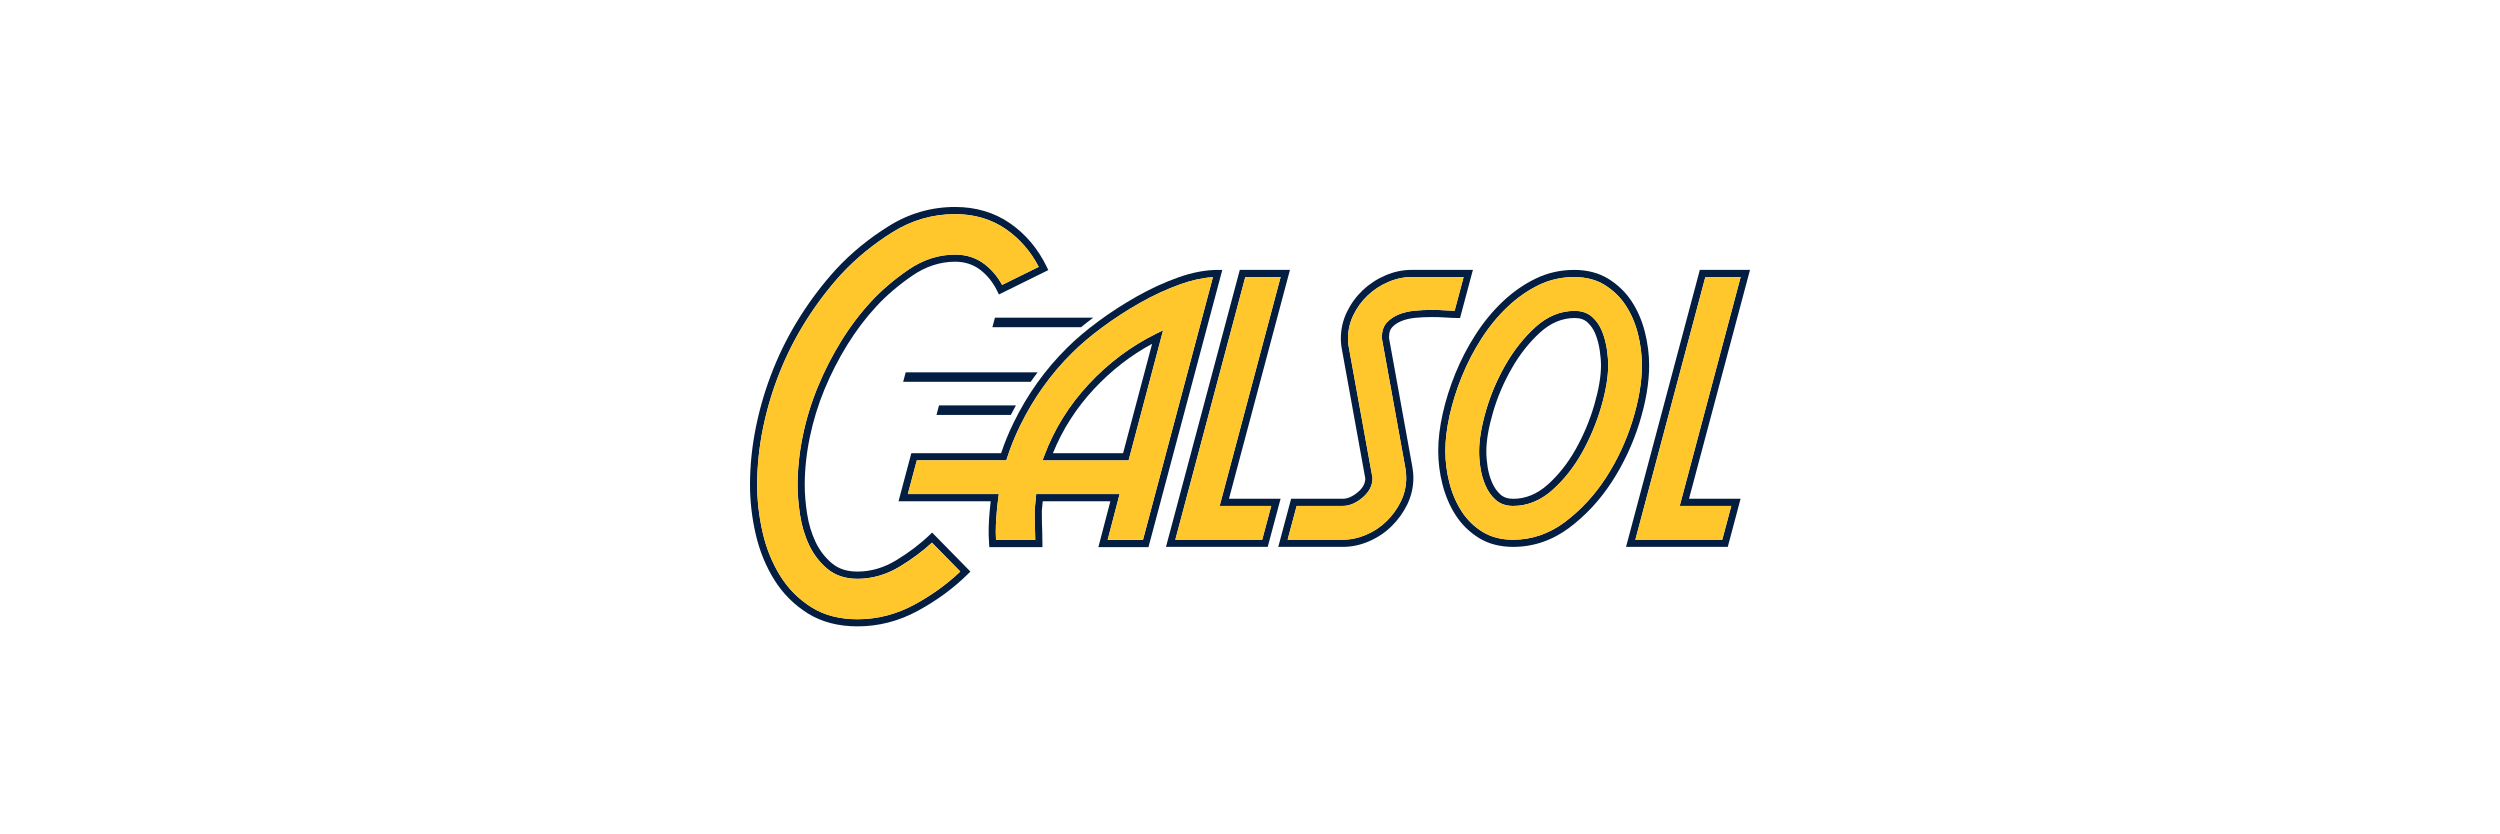
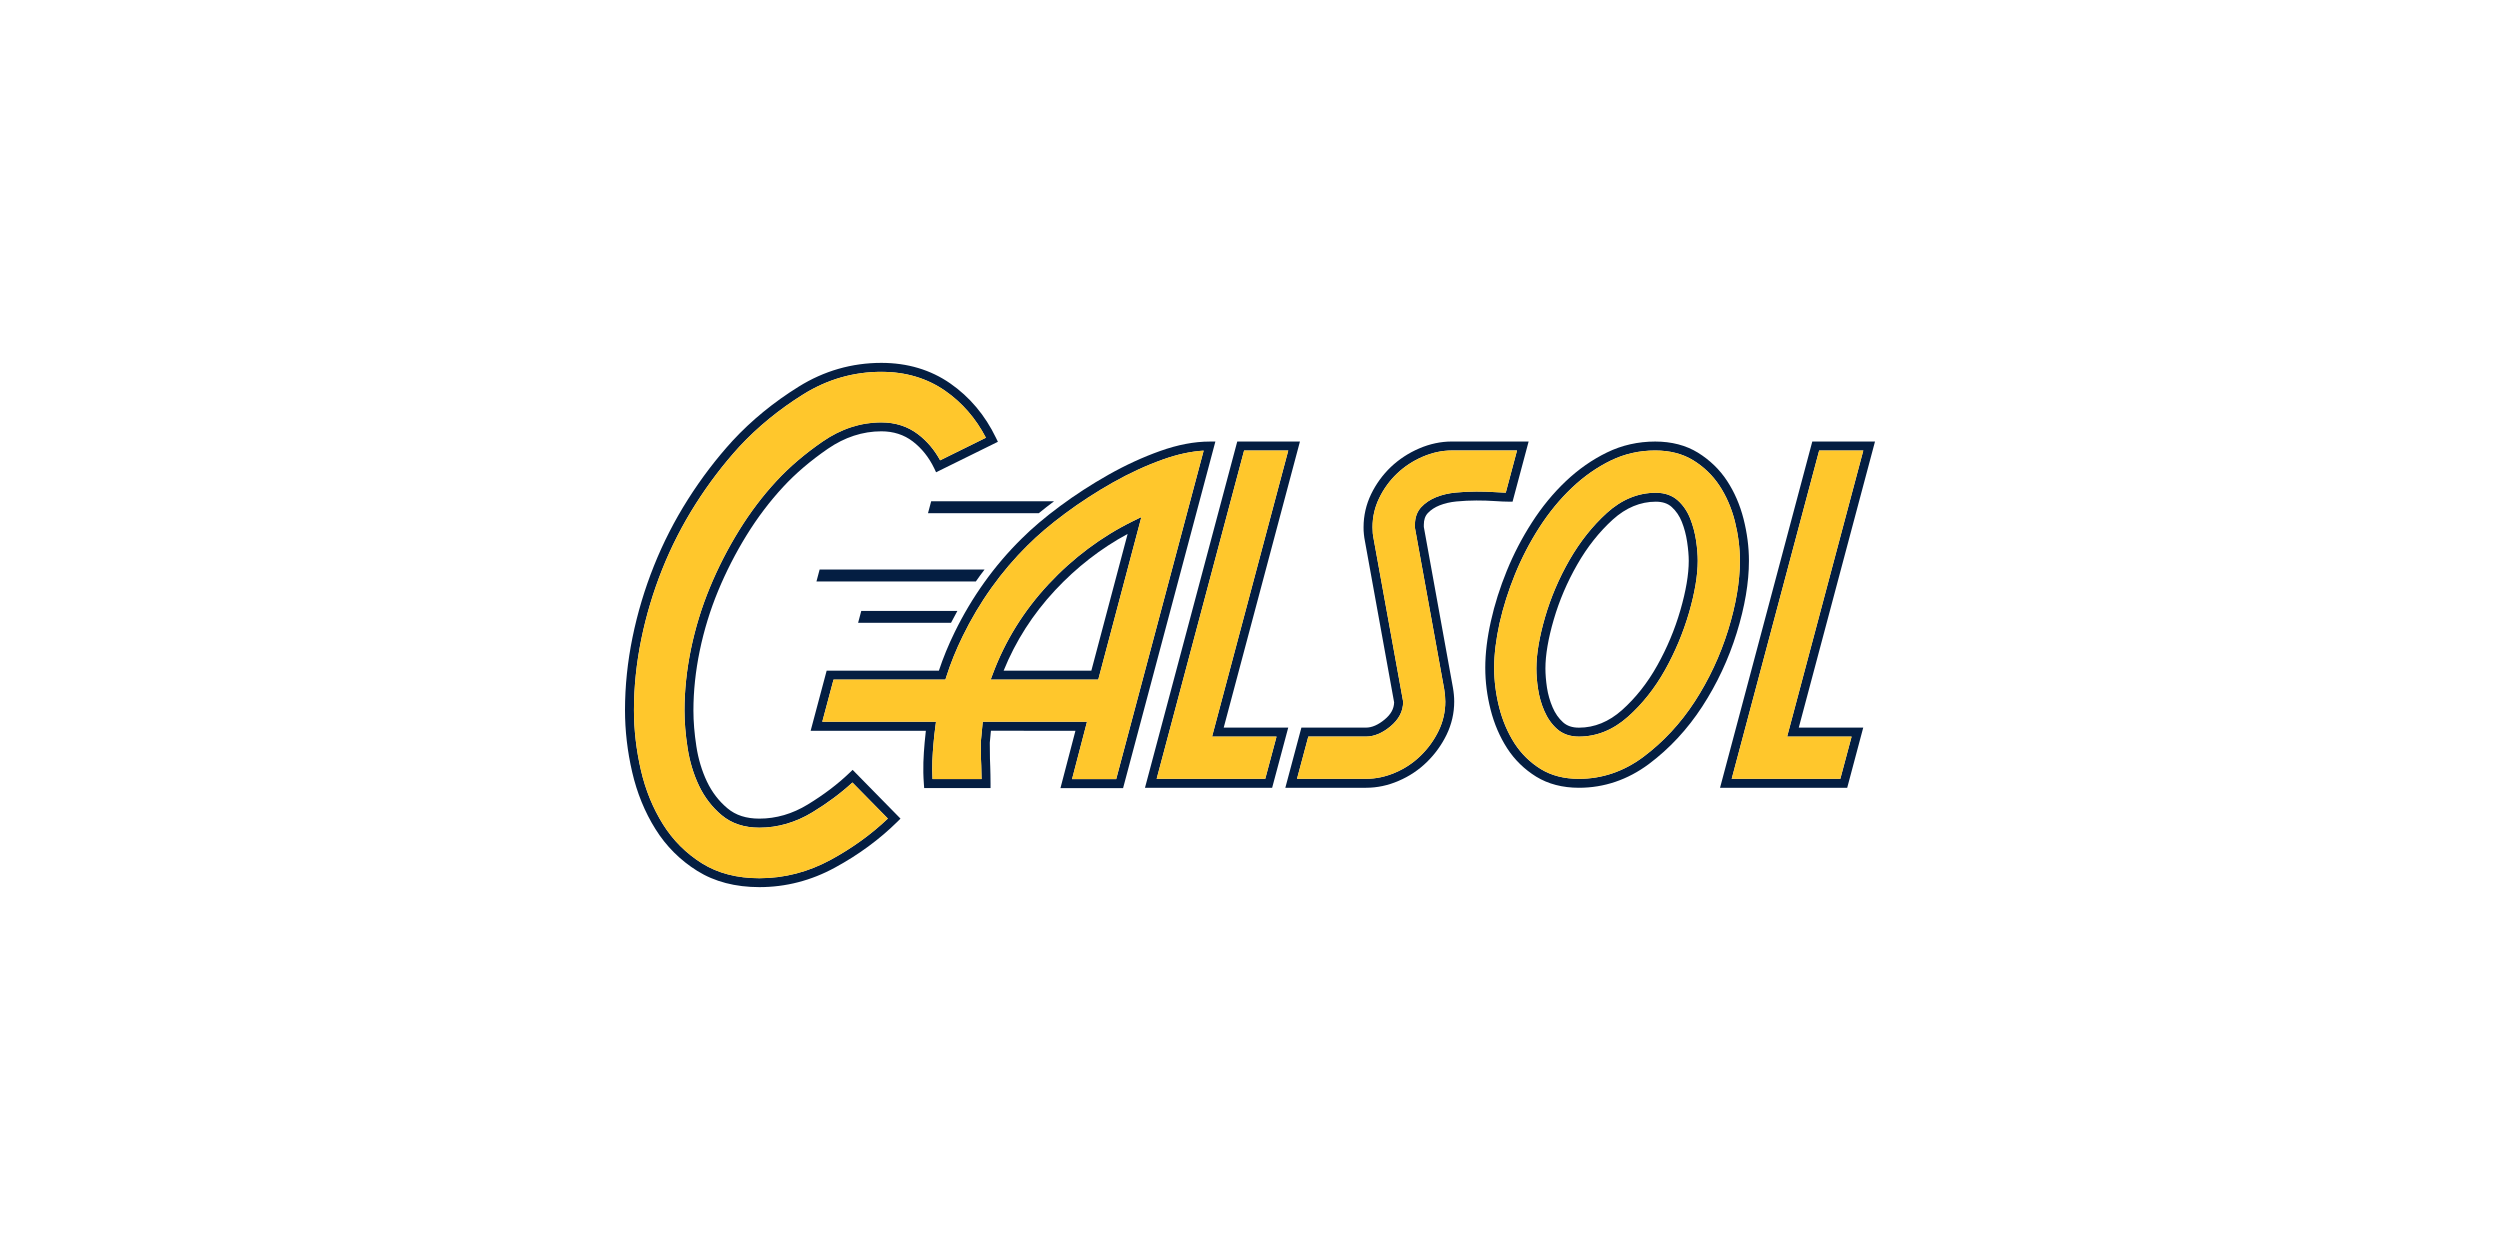
- <svg xmlns="http://www.w3.org/2000/svg" version="1.1" id="Layer_1" x="0px" y="0px" width="150px" height="50px" viewBox="-25 -4.03 150 50" enable-background="new -25 -4.03 150 50" xml:space="preserve">
+ <svg xmlns="http://www.w3.org/2000/svg" version="1.1" id="Layer_1" x="0px" y="0px" width="120px" height="60px" viewBox="-10 -9.03 120 60" enable-background="new -10 -9.03 120 60" xml:space="preserve">
  <g>
    <g>
      <path fill="#041E42" d="M35.955,20.294h-4.614l-0.152,0.571h4.46C35.748,20.672,35.85,20.482,35.955,20.294z" />
      <path fill="#041E42" d="M37.258,18.308h-7.916L29.19,18.88h7.651C36.977,18.685,37.115,18.494,37.258,18.308z" />
      <path fill="#041E42" d="M40.593,15.032h-5.897l-0.152,0.571h5.318C40.093,15.414,40.337,15.224,40.593,15.032z" />
      <path fill="#041E42" d="M26.452,33.552c-1.153,0-2.155-0.262-2.979-0.776c-0.822-0.513-1.5-1.189-2.012-2.012    c-0.511-0.815-0.886-1.735-1.117-2.736C20.115,27.039,20,26.039,20,25.056c0-1.149,0.122-2.325,0.361-3.493    c0.238-1.166,0.584-2.322,1.029-3.433c0.442-1.108,0.993-2.184,1.635-3.195c0.64-1.01,1.36-1.954,2.141-2.81    c0.907-0.979,1.975-1.853,3.173-2.597c1.216-0.757,2.551-1.14,3.967-1.14c1.25,0,2.362,0.331,3.304,0.985    c0.934,0.649,1.674,1.527,2.196,2.611l0.093,0.192l-2.967,1.463l-0.093-0.196c-0.252-0.524-0.598-0.957-1.028-1.286    c-0.421-0.321-0.927-0.484-1.505-0.484c-0.898,0-1.762,0.283-2.569,0.838c-0.832,0.573-1.553,1.188-2.146,1.831    c-0.641,0.691-1.233,1.473-1.757,2.322c-0.524,0.85-0.984,1.749-1.366,2.672c-0.381,0.922-0.676,1.885-0.879,2.864    c-0.202,0.976-0.305,1.942-0.305,2.877c0,0.527,0.047,1.105,0.142,1.72c0.093,0.609,0.266,1.181,0.509,1.692    c0.24,0.504,0.57,0.934,0.981,1.278c0.399,0.336,0.9,0.497,1.533,0.497c0.805,0,1.587-0.228,2.325-0.679    c0.76-0.463,1.432-0.971,1.999-1.515l0.153-0.147l2.298,2.341l-0.152,0.151c-0.858,0.846-1.865,1.587-2.993,2.199    C28.939,33.237,27.719,33.552,26.452,33.552z M32.306,8.818c-1.335,0-2.593,0.362-3.741,1.076    c-1.164,0.725-2.202,1.574-3.083,2.523c-0.762,0.836-1.467,1.761-2.094,2.749c-0.628,0.989-1.166,2.041-1.599,3.125    c-0.435,1.088-0.774,2.219-1.007,3.358c-0.233,1.141-0.353,2.288-0.353,3.408c0,0.949,0.112,1.916,0.333,2.876    c0.219,0.954,0.577,1.829,1.062,2.604c0.478,0.766,1.109,1.396,1.875,1.875c0.756,0.472,1.681,0.712,2.752,0.712    c1.193,0,2.346-0.298,3.424-0.885c1.025-0.557,1.947-1.222,2.742-1.979l-1.7-1.73c-0.556,0.511-1.2,0.99-1.917,1.427    c-0.807,0.489-1.664,0.741-2.549,0.741c-0.728,0-1.337-0.202-1.81-0.599c-0.46-0.385-0.827-0.863-1.093-1.423    c-0.262-0.551-0.445-1.162-0.545-1.813c-0.098-0.636-0.148-1.236-0.148-1.784c0-0.964,0.106-1.962,0.313-2.965    c0.208-1.004,0.512-1.993,0.903-2.941c0.39-0.944,0.86-1.863,1.397-2.733c0.538-0.874,1.146-1.677,1.807-2.388    c0.613-0.665,1.359-1.301,2.217-1.893c0.879-0.606,1.826-0.914,2.812-0.914c0.674,0,1.268,0.193,1.765,0.572    c0.431,0.329,0.785,0.748,1.056,1.248l2.197-1.084c-0.483-0.929-1.142-1.687-1.959-2.254C34.497,9.124,33.467,8.818,32.306,8.818z    " />
      <path fill="#041E42" d="M51.063,28.783h-6.104l4.429-16.619h3.009l-3.659,13.732h3.097L51.063,28.783z M45.519,28.353h5.213    l0.542-2.026h-3.095l3.658-13.733h-2.12L45.519,28.353z" />
      <path fill="#041E42" d="M55.571,28.783h-3.875l0.771-2.888h3.104c0.28,0,0.583-0.131,0.894-0.39    c0.299-0.247,0.446-0.516,0.453-0.822l-1.402-7.741c-0.022-0.108-0.039-0.221-0.049-0.332c-0.014-0.106-0.016-0.217-0.016-0.336    c0-0.555,0.123-1.087,0.363-1.586c0.24-0.494,0.56-0.932,0.949-1.304c0.394-0.372,0.851-0.671,1.359-0.889    c0.514-0.221,1.038-0.332,1.564-0.332h3.688l-0.771,2.887h-0.167c-0.179,0-0.41-0.01-0.687-0.029    c-0.546-0.035-1.194-0.044-1.84,0.019c-0.3,0.029-0.574,0.094-0.813,0.189c-0.229,0.092-0.419,0.217-0.561,0.37    c-0.129,0.138-0.191,0.321-0.191,0.56v0.105l1.398,7.72c0.02,0.115,0.033,0.223,0.044,0.333c0.012,0.119,0.016,0.229,0.016,0.331    c0,0.554-0.124,1.085-0.364,1.585c-0.238,0.489-0.558,0.933-0.946,1.312c-0.388,0.382-0.845,0.687-1.358,0.906    C56.627,28.672,56.1,28.783,55.571,28.783z M52.256,28.353h3.315c0.47,0,0.94-0.1,1.397-0.297    c0.463-0.196,0.874-0.472,1.226-0.817c0.354-0.345,0.644-0.746,0.86-1.192c0.212-0.438,0.32-0.909,0.32-1.395    c0-0.093-0.004-0.188-0.014-0.296c-0.008-0.096-0.02-0.192-0.037-0.295l-1.408-7.757v-0.146c0-0.348,0.104-0.634,0.309-0.852    c0.186-0.199,0.426-0.358,0.714-0.475c0.278-0.112,0.592-0.186,0.935-0.219c0.668-0.064,1.34-0.057,1.909-0.019    c0.188,0.013,0.354,0.021,0.495,0.025l0.54-2.025h-3.128c-0.466,0-0.936,0.1-1.396,0.298c-0.463,0.198-0.879,0.47-1.232,0.807    c-0.354,0.335-0.643,0.732-0.858,1.178c-0.216,0.439-0.322,0.91-0.322,1.398c0,0.106,0.005,0.202,0.012,0.294    c0.013,0.096,0.024,0.195,0.046,0.293l1.411,7.784v0.019c0,0.444-0.206,0.838-0.61,1.173c-0.391,0.325-0.787,0.488-1.169,0.488    h-2.772L52.256,28.353z" />
      <path fill="#041E42" d="M65.789,28.783c-0.786,0-1.477-0.18-2.051-0.533c-0.564-0.349-1.037-0.808-1.396-1.365    c-0.354-0.55-0.621-1.172-0.793-1.85c-0.171-0.669-0.256-1.345-0.256-2.011c0-0.681,0.089-1.435,0.27-2.238    c0.177-0.8,0.435-1.613,0.762-2.414c0.326-0.801,0.73-1.582,1.206-2.32c0.476-0.743,1.022-1.409,1.626-1.981    c0.607-0.576,1.273-1.041,1.979-1.383c0.714-0.348,1.492-0.524,2.314-0.524c0.786,0,1.476,0.18,2.051,0.534    c0.564,0.35,1.037,0.803,1.395,1.349c0.354,0.538,0.623,1.155,0.795,1.835c0.171,0.674,0.258,1.35,0.258,2.009    c0,1.04-0.197,2.204-0.588,3.462c-0.39,1.255-0.945,2.441-1.652,3.529c-0.709,1.09-1.572,2.021-2.568,2.765    C68.126,28.4,66.999,28.783,65.789,28.783z M69.448,12.594c-0.757,0-1.474,0.162-2.126,0.48c-0.666,0.323-1.295,0.764-1.869,1.309    c-0.579,0.548-1.104,1.188-1.563,1.902c-0.461,0.717-0.854,1.475-1.169,2.25c-0.318,0.779-0.566,1.568-0.742,2.345    c-0.17,0.774-0.26,1.494-0.26,2.144c0,0.63,0.081,1.271,0.243,1.906c0.16,0.631,0.409,1.211,0.737,1.723    c0.327,0.503,0.75,0.918,1.261,1.233c0.505,0.31,1.119,0.468,1.827,0.468c1.113,0,2.156-0.355,3.093-1.053    c0.953-0.715,1.784-1.606,2.466-2.655c0.685-1.055,1.222-2.206,1.601-3.423c0.377-1.216,0.568-2.337,0.568-3.334    c0-0.624-0.082-1.265-0.243-1.904c-0.161-0.632-0.41-1.205-0.738-1.703c-0.325-0.494-0.75-0.903-1.263-1.22    C70.767,12.753,70.153,12.594,69.448,12.594z M65.789,26.327c-0.43,0-0.786-0.126-1.057-0.371    c-0.255-0.229-0.458-0.519-0.605-0.862c-0.144-0.33-0.244-0.682-0.299-1.044c-0.056-0.354-0.081-0.69-0.081-0.991    c0-0.692,0.142-1.522,0.418-2.471c0.275-0.944,0.669-1.866,1.171-2.74c0.504-0.877,1.107-1.636,1.792-2.257    c0.71-0.644,1.501-0.969,2.351-0.969c0.432,0,0.787,0.125,1.06,0.371c0.257,0.232,0.454,0.523,0.591,0.868    c0.131,0.332,0.226,0.687,0.282,1.057c0.055,0.375,0.079,0.694,0.079,0.975c0,0.689-0.14,1.525-0.417,2.484    c-0.28,0.959-0.668,1.887-1.154,2.755c-0.49,0.877-1.089,1.633-1.778,2.243C67.43,26.007,66.639,26.327,65.789,26.327z     M69.479,15.051c-0.74,0-1.435,0.289-2.063,0.857c-0.65,0.59-1.225,1.314-1.704,2.152c-0.485,0.844-0.866,1.735-1.131,2.646    c-0.266,0.91-0.401,1.699-0.401,2.349c0,0.284,0.026,0.596,0.076,0.93c0.051,0.324,0.14,0.639,0.269,0.938    c0.123,0.287,0.289,0.526,0.498,0.715c0.192,0.175,0.444,0.26,0.768,0.26c0.742,0,1.436-0.284,2.065-0.843    c0.651-0.582,1.221-1.299,1.688-2.136c0.471-0.839,0.848-1.735,1.115-2.662c0.267-0.922,0.401-1.717,0.401-2.365    c0-0.258-0.026-0.564-0.078-0.913c-0.05-0.337-0.135-0.66-0.255-0.961c-0.112-0.281-0.274-0.52-0.48-0.708    C70.056,15.135,69.803,15.051,69.479,15.051z" />
      <path fill="#041E42" d="M78.666,28.783h-6.104l4.428-16.619H80l-3.659,13.732h3.094L78.666,28.783z M73.121,28.353h5.215    l0.541-2.026h-3.095l3.657-13.733H77.32L73.121,28.353z" />
      <path fill="#041E42" d="M43.908,28.799h-3.006l0.719-2.751l-4.057-0.002l-0.054,0.576l0.008,0.771l0,0c0,0,0.028,0.635,0.028,1.19    v0.214H34.36l-0.014-0.199c-0.057-0.759-0.017-1.348,0.037-1.986c0.016-0.184,0.035-0.37,0.058-0.565h-5.53l0.769-2.886h5.387    c0.204-0.614,0.451-1.22,0.757-1.845c0.824-1.688,1.902-3.195,3.205-4.48c0.504-0.505,1.127-1.035,1.852-1.571    c0.72-0.535,1.5-1.04,2.32-1.504c0.819-0.463,1.656-0.848,2.488-1.144c0.842-0.3,1.64-0.452,2.37-0.452h0.279L43.908,28.799z     M41.458,28.369h2.119l4.198-15.766c-0.604,0.034-1.257,0.174-1.944,0.419c-0.808,0.288-1.622,0.662-2.42,1.113    c-0.804,0.455-1.569,0.952-2.275,1.476c-0.707,0.524-1.314,1.039-1.805,1.53c-1.269,1.252-2.319,2.721-3.121,4.365    c-0.321,0.656-0.577,1.289-0.783,1.935l-0.048,0.15h-5.37l-0.54,2.023h5.459l-0.032,0.242c-0.037,0.281-0.066,0.537-0.087,0.789    c-0.049,0.582-0.084,1.086-0.049,1.721h2.355c-0.005-0.484-0.027-0.959-0.028-0.965l-0.009-0.803l0.094-0.985l5.004,0.001    L41.458,28.369z M42.716,23.592h-5.164l0.109-0.29c0.59-1.581,1.488-3.024,2.67-4.292c1.18-1.264,2.536-2.278,4.032-3.016    l0.424-0.209L42.716,23.592z M38.175,23.161h4.21l1.741-6.562c-1.282,0.692-2.45,1.599-3.481,2.704    C39.575,20.45,38.746,21.747,38.175,23.161z" />
    </g>
    <g>
      <path fill="#FFC72C" d="M34.072,11.816c0.43,0.33,0.785,0.748,1.056,1.248l2.197-1.084c-0.483-0.929-1.142-1.687-1.959-2.254    c-0.869-0.603-1.898-0.908-3.059-0.908c-1.334,0-2.593,0.361-3.741,1.075c-1.164,0.725-2.202,1.574-3.083,2.524    c-0.762,0.835-1.467,1.761-2.094,2.749c-0.628,0.989-1.166,2.041-1.599,3.125c-0.435,1.088-0.774,2.219-1.007,3.358    c-0.234,1.142-0.353,2.288-0.353,3.409c0,0.949,0.113,1.916,0.333,2.876c0.219,0.953,0.577,1.828,1.062,2.604    c0.478,0.766,1.109,1.396,1.875,1.875c0.755,0.473,1.681,0.713,2.751,0.713c1.193,0,2.346-0.298,3.424-0.885    c1.025-0.558,1.947-1.222,2.742-1.979l-1.7-1.73c-0.556,0.512-1.2,0.991-1.917,1.427c-0.807,0.49-1.664,0.741-2.549,0.741    c-0.728,0-1.337-0.201-1.81-0.599c-0.46-0.384-0.827-0.862-1.093-1.422c-0.261-0.553-0.445-1.163-0.545-1.813    c-0.098-0.636-0.148-1.236-0.148-1.785c0-0.964,0.106-1.961,0.314-2.965c0.207-1.003,0.511-1.993,0.903-2.941    c0.39-0.944,0.859-1.863,1.397-2.733c0.538-0.874,1.146-1.677,1.806-2.388c0.614-0.664,1.359-1.302,2.217-1.893    c0.879-0.605,1.826-0.914,2.812-0.914C32.98,11.245,33.575,11.437,34.072,11.816z" />
      <polygon fill="#FFC72C" points="48.18,26.327 51.837,12.594 49.717,12.594 45.519,28.353 50.733,28.353 51.274,26.327   " />
      <path fill="#FFC72C" d="M61.782,14.594c0.188,0.013,0.354,0.021,0.495,0.025l0.54-2.025h-3.128c-0.466,0-0.936,0.1-1.396,0.298    c-0.463,0.198-0.879,0.47-1.232,0.807c-0.354,0.335-0.643,0.732-0.858,1.178c-0.216,0.439-0.322,0.91-0.322,1.398    c0,0.106,0.005,0.202,0.012,0.294c0.013,0.096,0.024,0.195,0.046,0.293l1.411,7.784v0.019c0,0.444-0.206,0.838-0.61,1.173    c-0.391,0.325-0.787,0.488-1.169,0.488h-2.772l-0.543,2.027h3.316c0.469,0,0.939-0.101,1.398-0.297    c0.463-0.196,0.874-0.472,1.226-0.817c0.354-0.345,0.644-0.746,0.859-1.192c0.212-0.439,0.32-0.909,0.32-1.395    c0-0.093-0.005-0.189-0.013-0.296c-0.01-0.097-0.021-0.193-0.038-0.295l-1.405-7.757v-0.145c0-0.349,0.102-0.634,0.307-0.853    c0.186-0.198,0.426-0.358,0.715-0.475c0.277-0.112,0.592-0.186,0.935-0.219C60.541,14.548,61.213,14.556,61.782,14.594z" />
      <path fill="#FFC72C" d="M71.347,24.646c0.686-1.055,1.222-2.207,1.602-3.423c0.377-1.216,0.567-2.337,0.567-3.334    c0-0.624-0.082-1.265-0.243-1.903c-0.161-0.632-0.409-1.206-0.736-1.703c-0.326-0.494-0.75-0.903-1.263-1.219    c-0.507-0.312-1.12-0.47-1.825-0.47c-0.757,0-1.474,0.162-2.126,0.48c-0.666,0.323-1.295,0.764-1.869,1.309    c-0.579,0.548-1.104,1.188-1.563,1.902c-0.461,0.717-0.854,1.475-1.169,2.25c-0.318,0.779-0.566,1.568-0.742,2.345    c-0.17,0.774-0.26,1.495-0.26,2.144c0,0.631,0.081,1.271,0.243,1.906c0.16,0.631,0.409,1.211,0.737,1.723    c0.327,0.503,0.75,0.918,1.261,1.233c0.505,0.309,1.119,0.469,1.827,0.469c1.113,0,2.156-0.356,3.093-1.054    C69.836,26.587,70.666,25.695,71.347,24.646z M68.139,25.375c-0.709,0.632-1.5,0.952-2.35,0.952c-0.43,0-0.786-0.126-1.057-0.371    c-0.255-0.229-0.458-0.519-0.605-0.862c-0.144-0.33-0.244-0.682-0.299-1.044c-0.056-0.354-0.081-0.69-0.081-0.991    c0-0.692,0.142-1.522,0.418-2.471c0.275-0.944,0.669-1.866,1.171-2.74c0.504-0.877,1.107-1.636,1.792-2.257    c0.71-0.644,1.501-0.969,2.351-0.969c0.432,0,0.787,0.125,1.06,0.371c0.257,0.232,0.454,0.523,0.591,0.868    c0.131,0.332,0.226,0.687,0.282,1.057c0.055,0.375,0.079,0.694,0.079,0.975c0,0.689-0.14,1.525-0.417,2.484    c-0.28,0.959-0.668,1.887-1.154,2.755C69.426,24.007,68.828,24.762,68.139,25.375z" />
      <polygon fill="#FFC72C" points="75.783,26.327 79.439,12.594 77.32,12.594 73.121,28.353 78.336,28.353 78.877,26.327   " />
      <path fill="#FFC72C" d="M45.832,13.021c-0.808,0.288-1.622,0.662-2.42,1.113c-0.804,0.455-1.569,0.952-2.275,1.475    c-0.707,0.525-1.314,1.039-1.805,1.531c-1.269,1.252-2.319,2.721-3.121,4.365c-0.321,0.656-0.577,1.289-0.783,1.936L35.38,23.59    h-5.37l-0.54,2.024h5.459l-0.032,0.242c-0.037,0.28-0.066,0.537-0.087,0.789c-0.049,0.581-0.084,1.085-0.049,1.72h2.355    c-0.005-0.484-0.027-0.959-0.028-0.964l-0.009-0.803l0.094-0.986l5.004,0.001l-0.719,2.751h2.119l4.199-15.767    C47.171,12.636,46.519,12.777,45.832,13.021z M42.716,23.592h-5.164l0.109-0.29c0.59-1.581,1.488-3.024,2.67-4.292    c1.18-1.264,2.536-2.278,4.032-3.016l0.424-0.209L42.716,23.592z" />
    </g>
  </g>
</svg>
